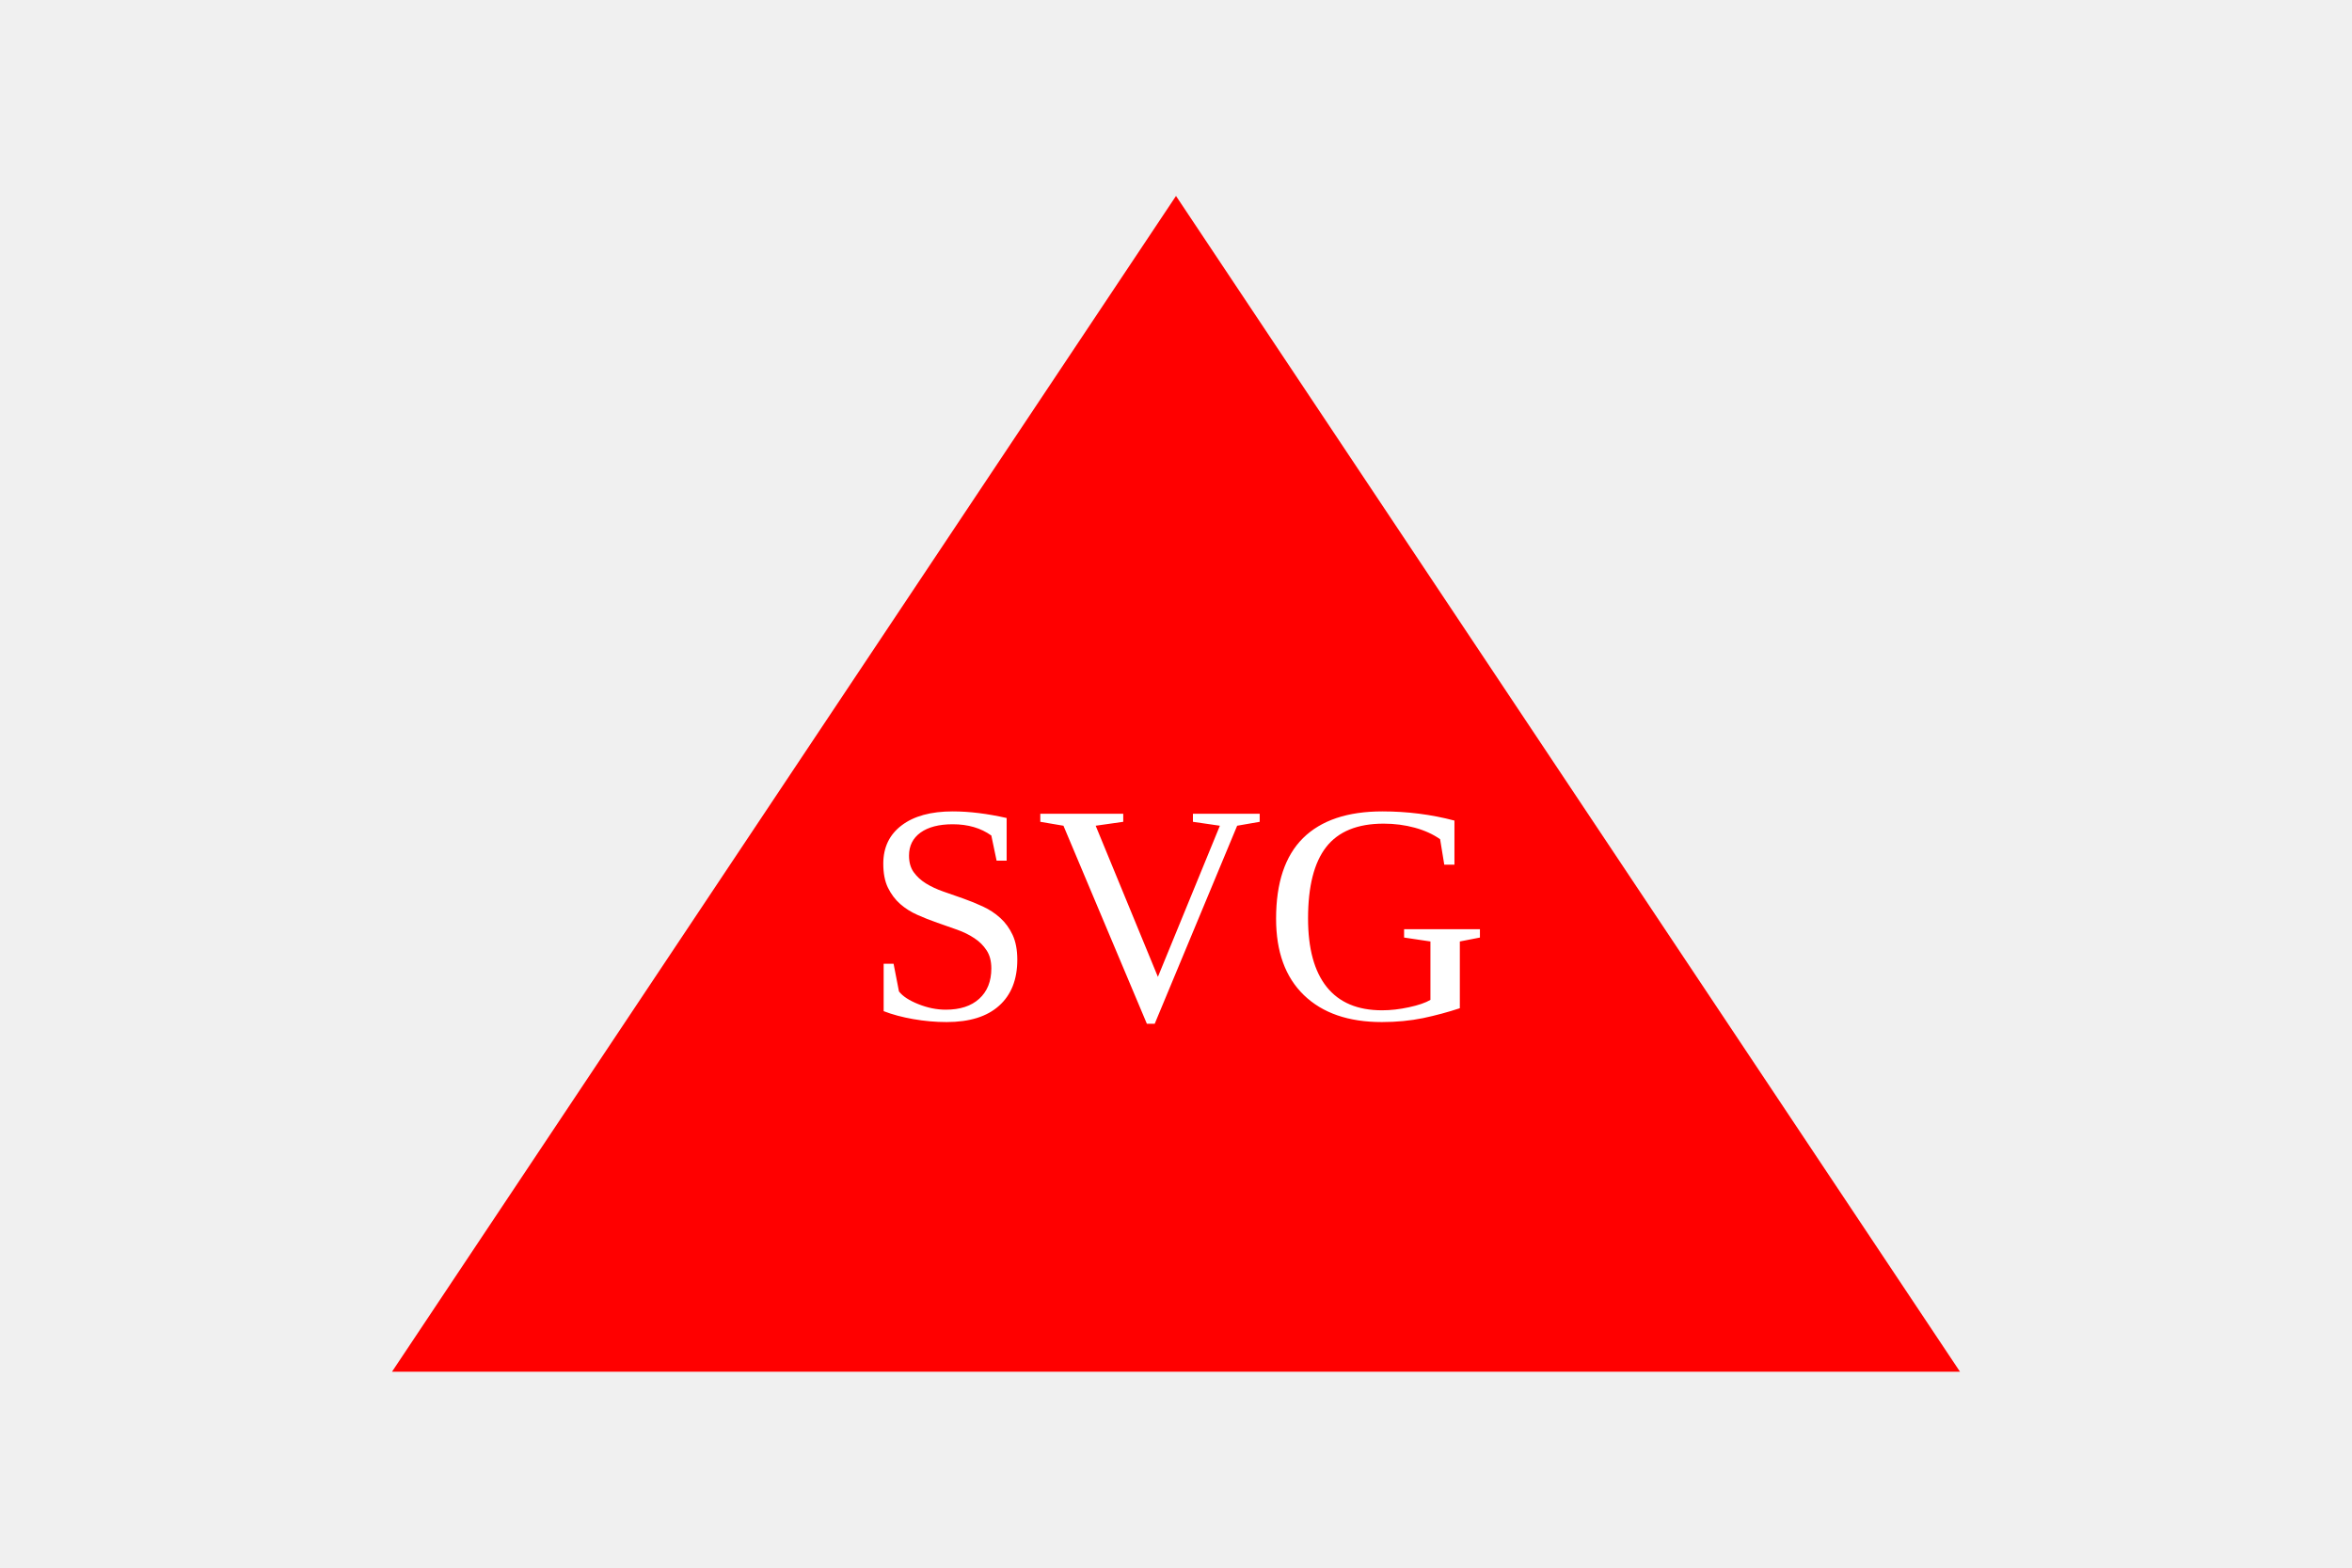
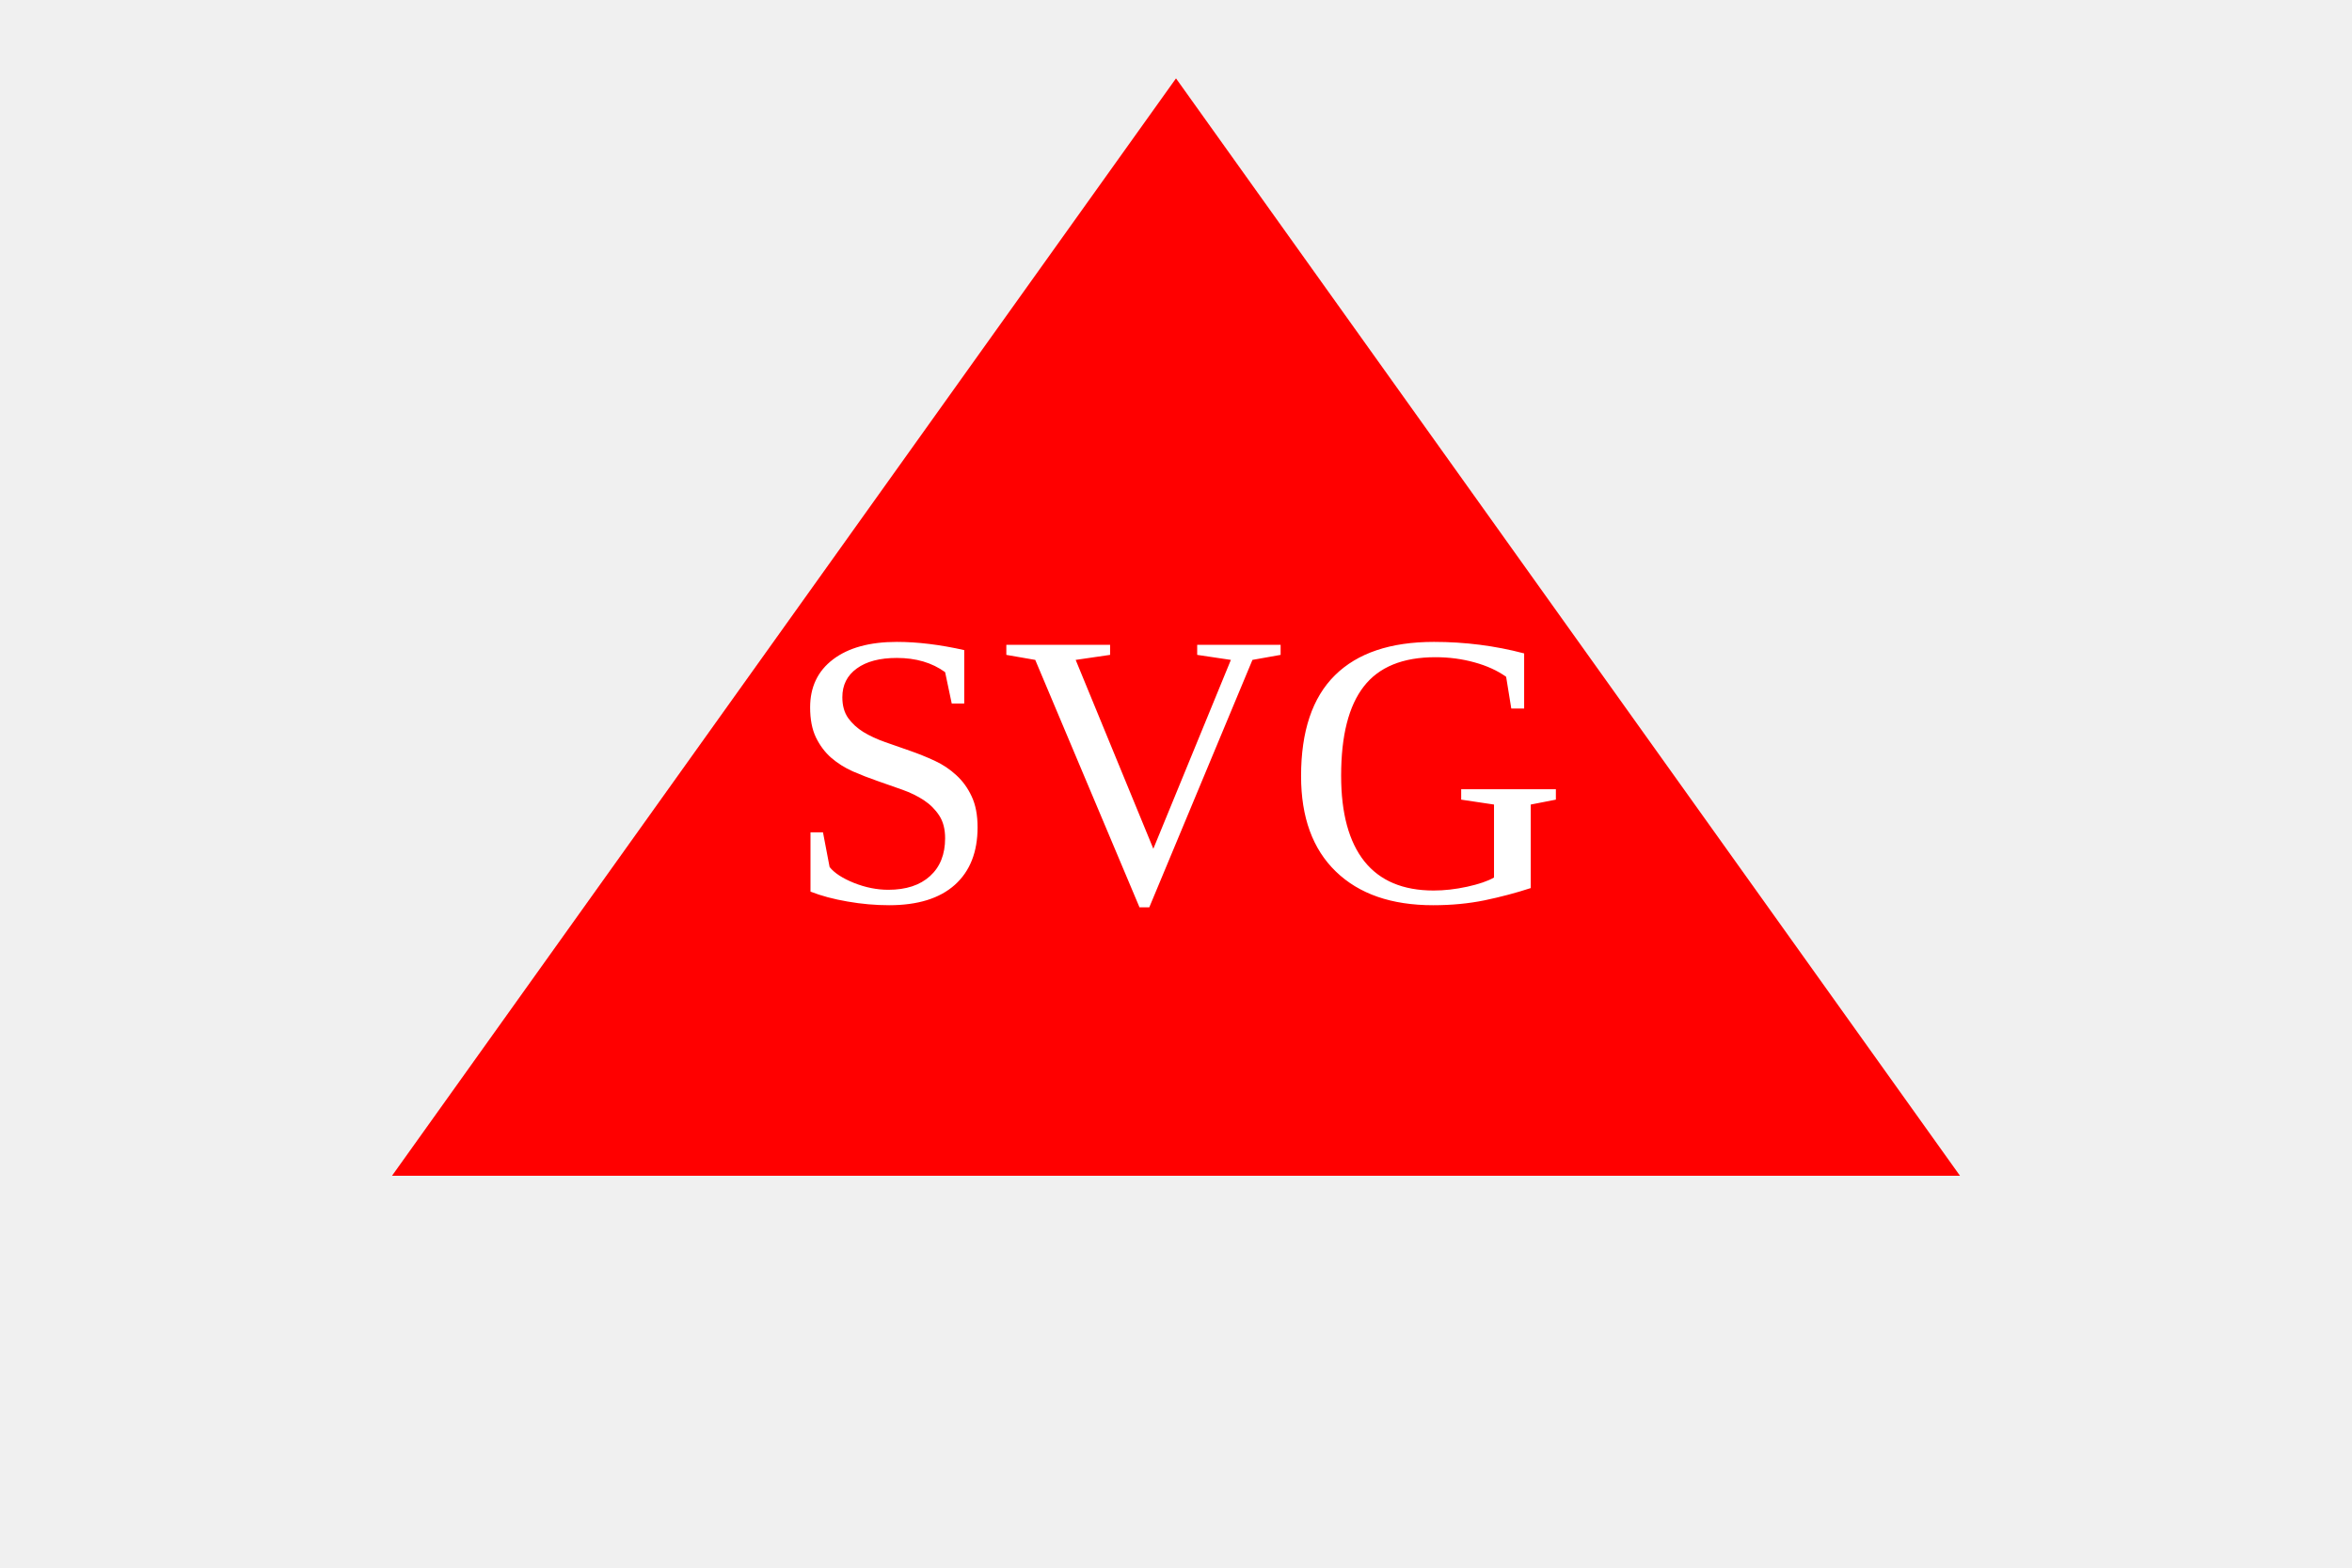
<svg xmlns="http://www.w3.org/2000/svg" version="1.1" width="300" height="200">
-   <polygon points="150,25 250,175 50,175" fill="red" />
-   <text x="150" y="130" font-size="40" text-anchor="middle" fill="white">SVG</text>
+   <polygon points="150,10 250,150 50,150" fill="red" />
+   <text x="150" y="115" font-size="50" text-anchor="middle" fill="white">SVG</text>
</svg>
